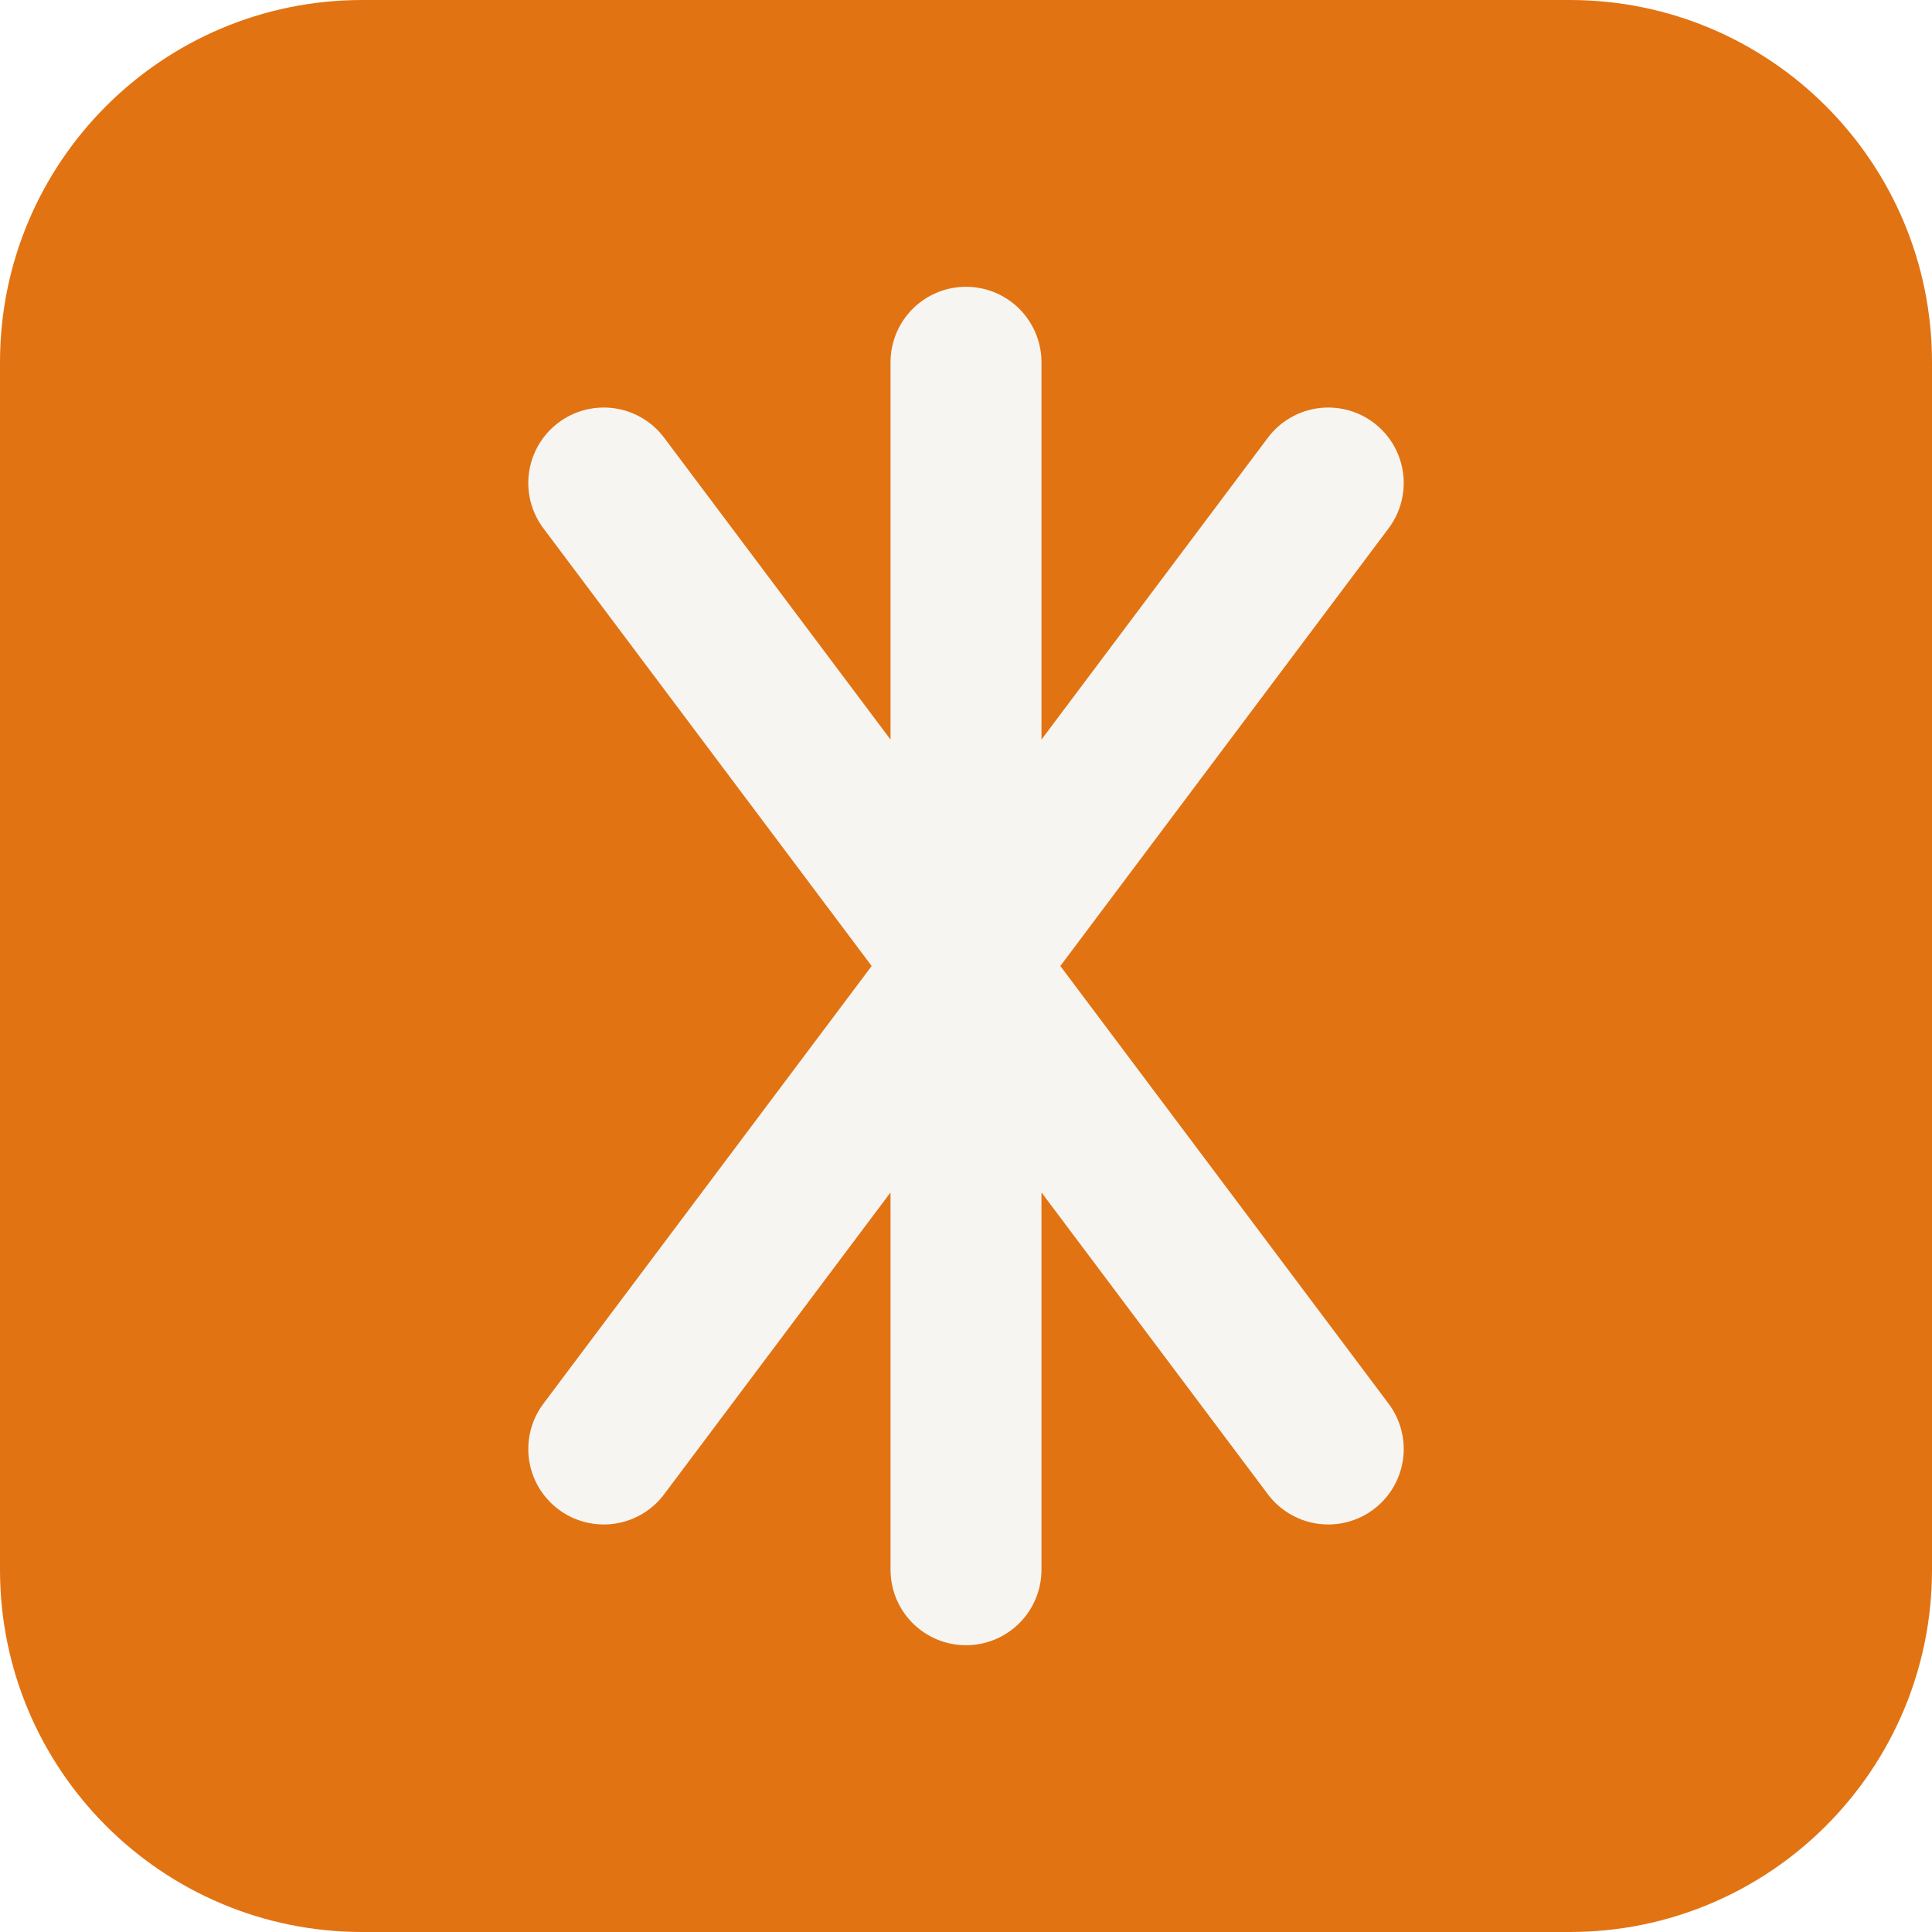
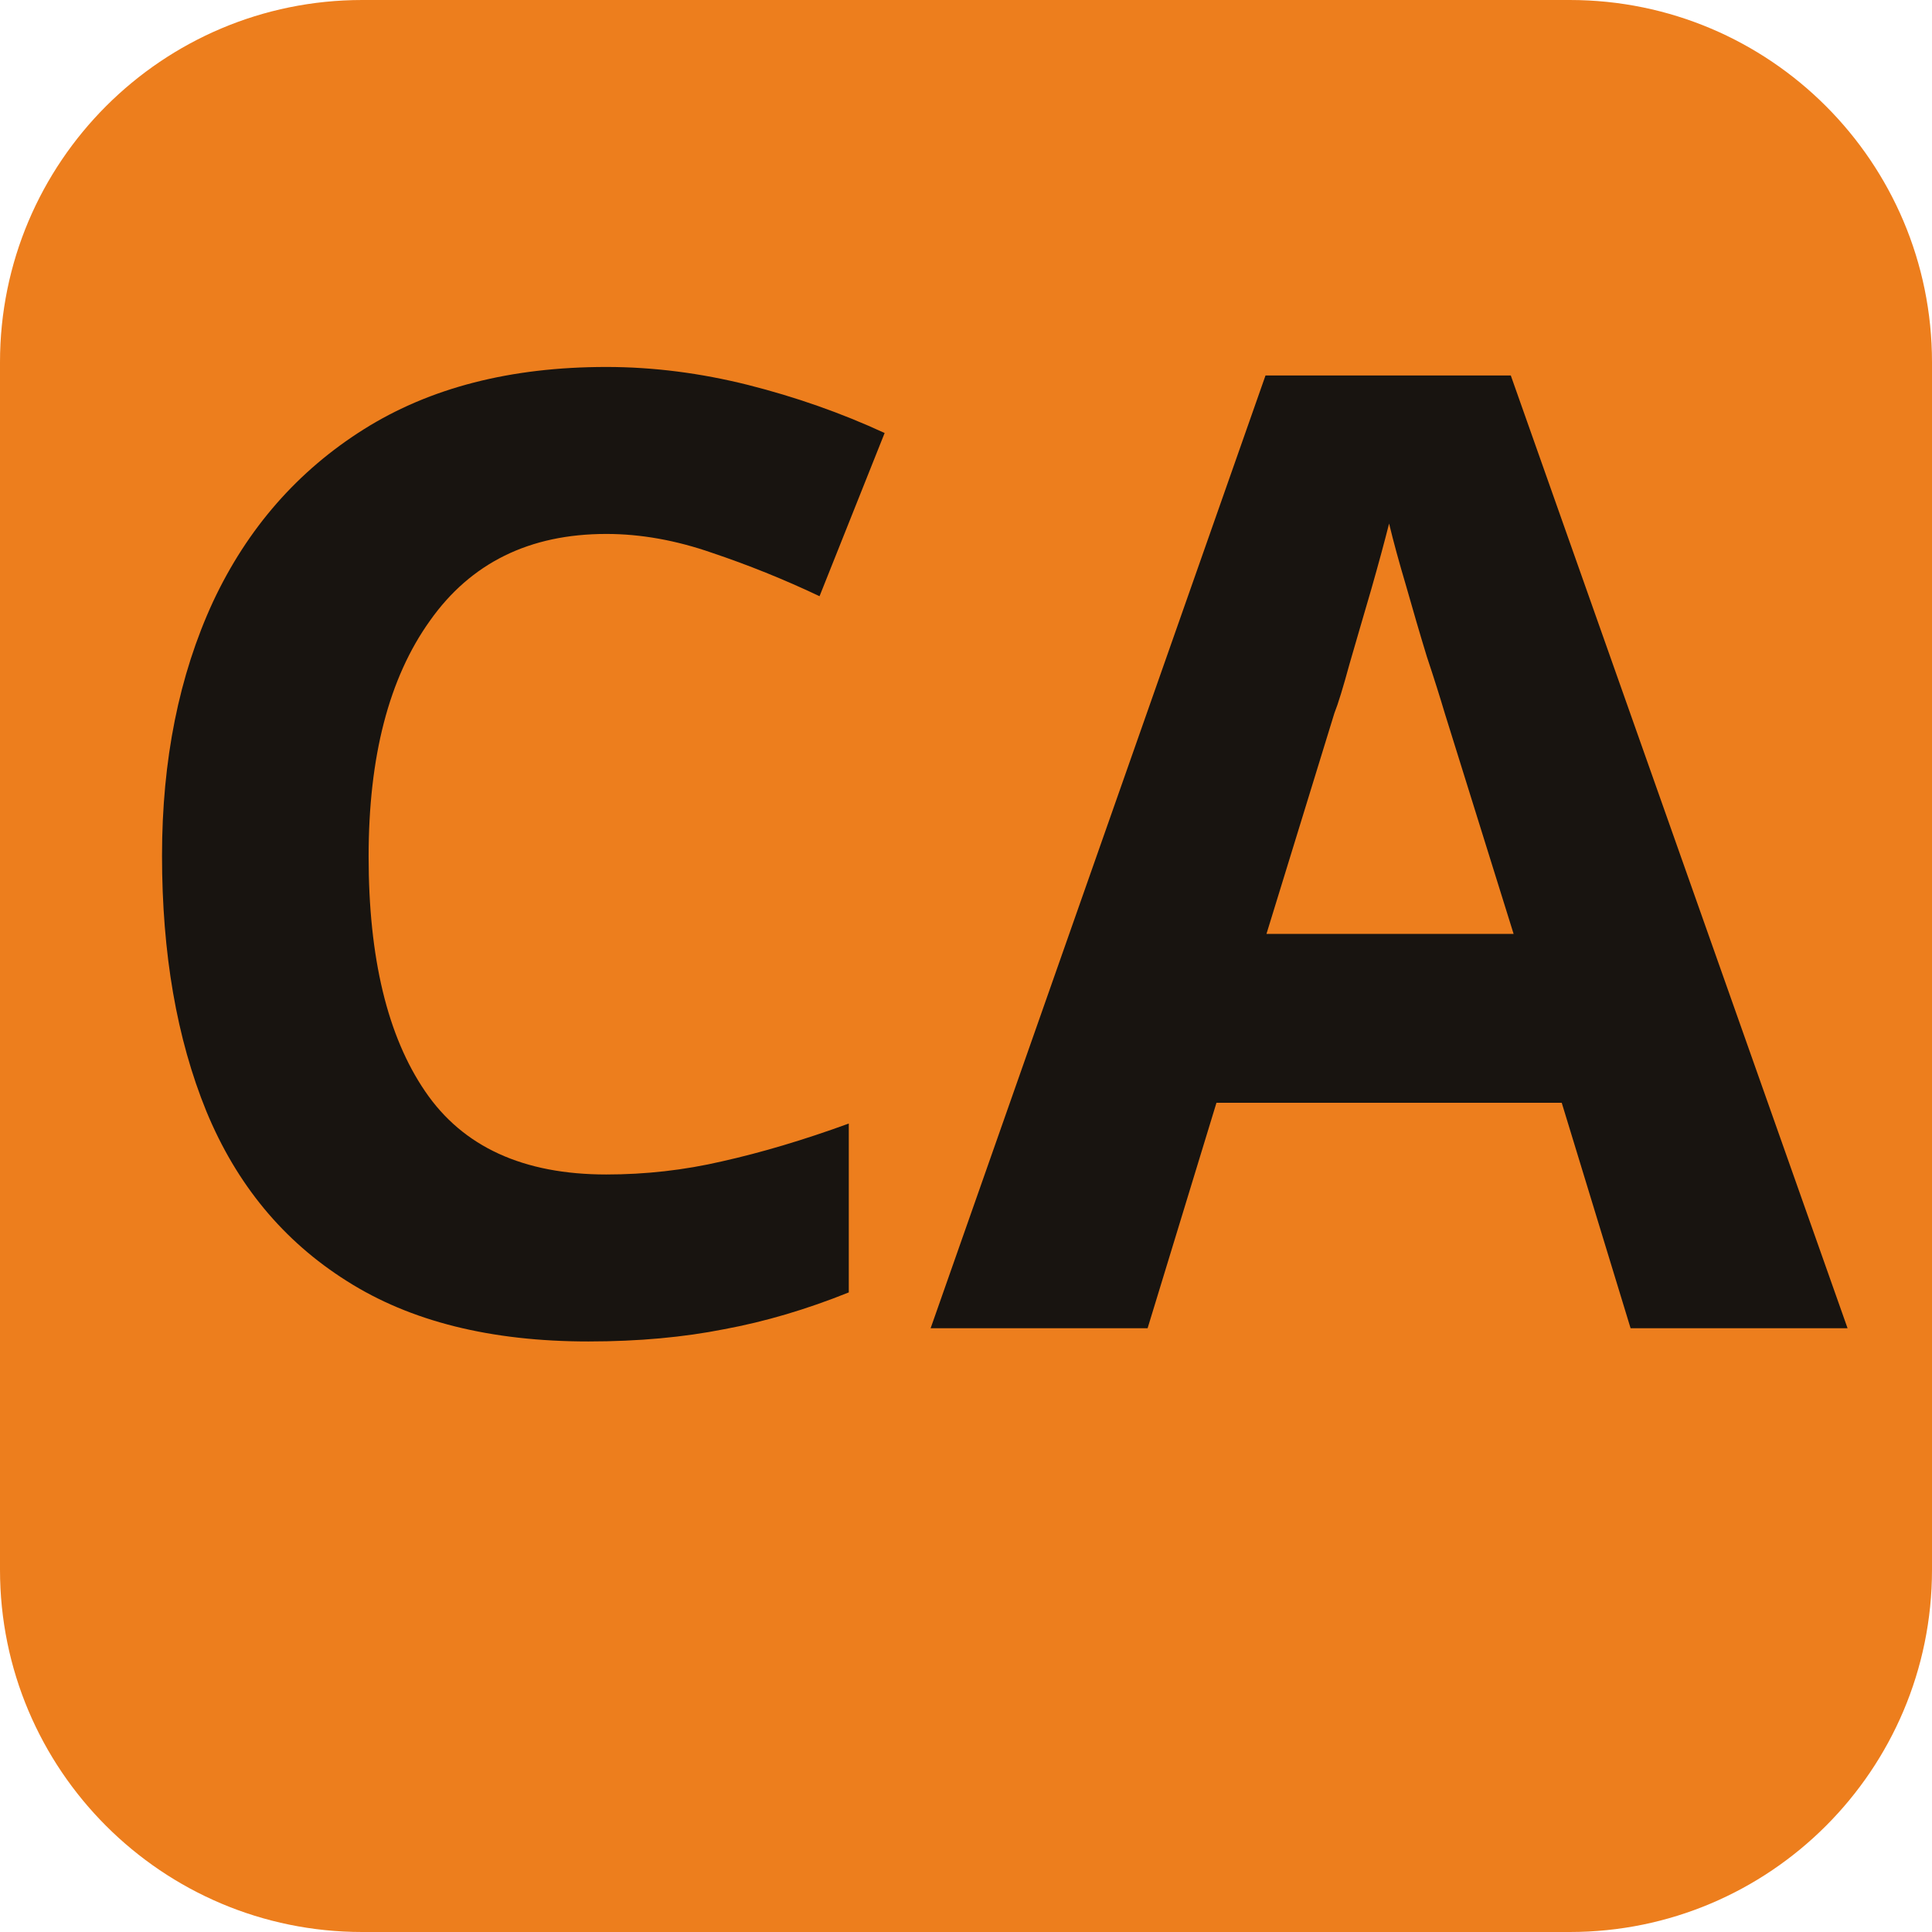
<svg xmlns="http://www.w3.org/2000/svg" viewBox="0 0 32 32">
-   <rect width="32" height="32" rx="6" fill="hsl(28 85% 48%)" />
-   <path d="M10 8 L22 24 M22 8 L10 24 M16 6 L16 26" stroke="hsl(38 25% 96%)" stroke-width="2.5" stroke-linecap="round" />
+   <rect width="32" height="32" rx="6" fill="hsl(28 85% 52%)" />
+   <text x="16" y="22" font-family="'Alumni Sans', sans-serif" font-weight="800" font-size="22" fill="hsl(25 20% 8%)" text-anchor="middle">CA</text>
</svg>
